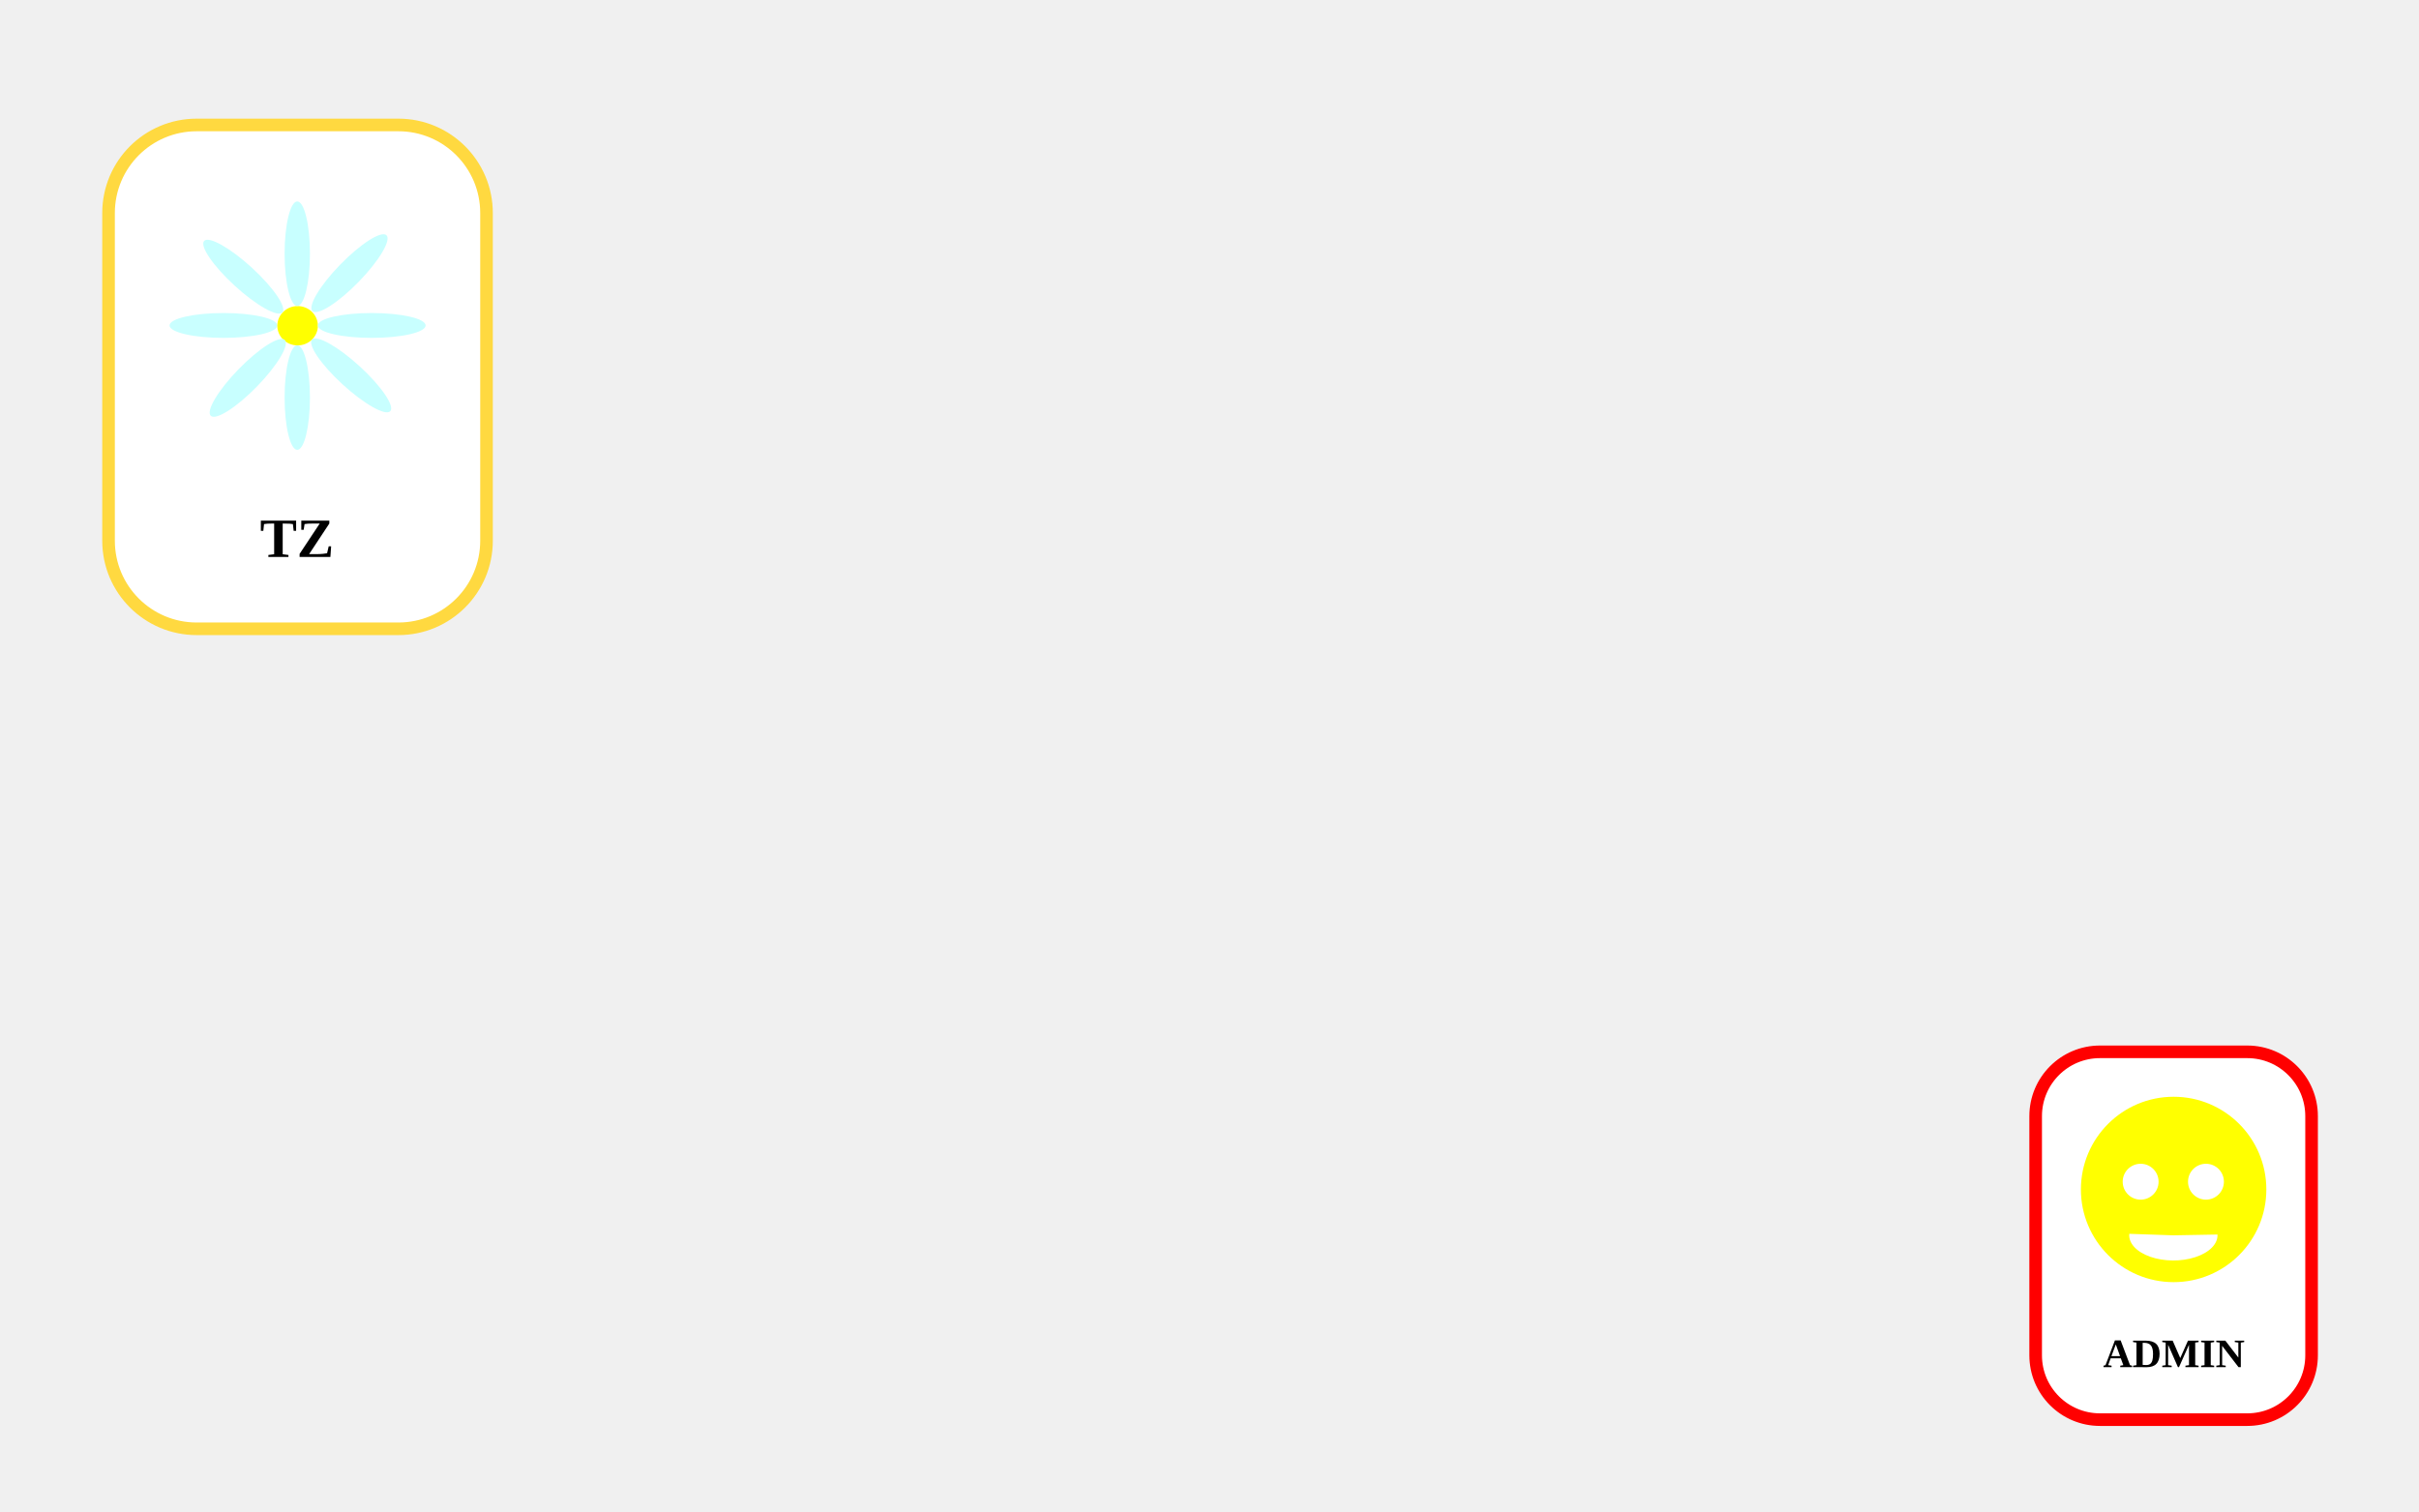
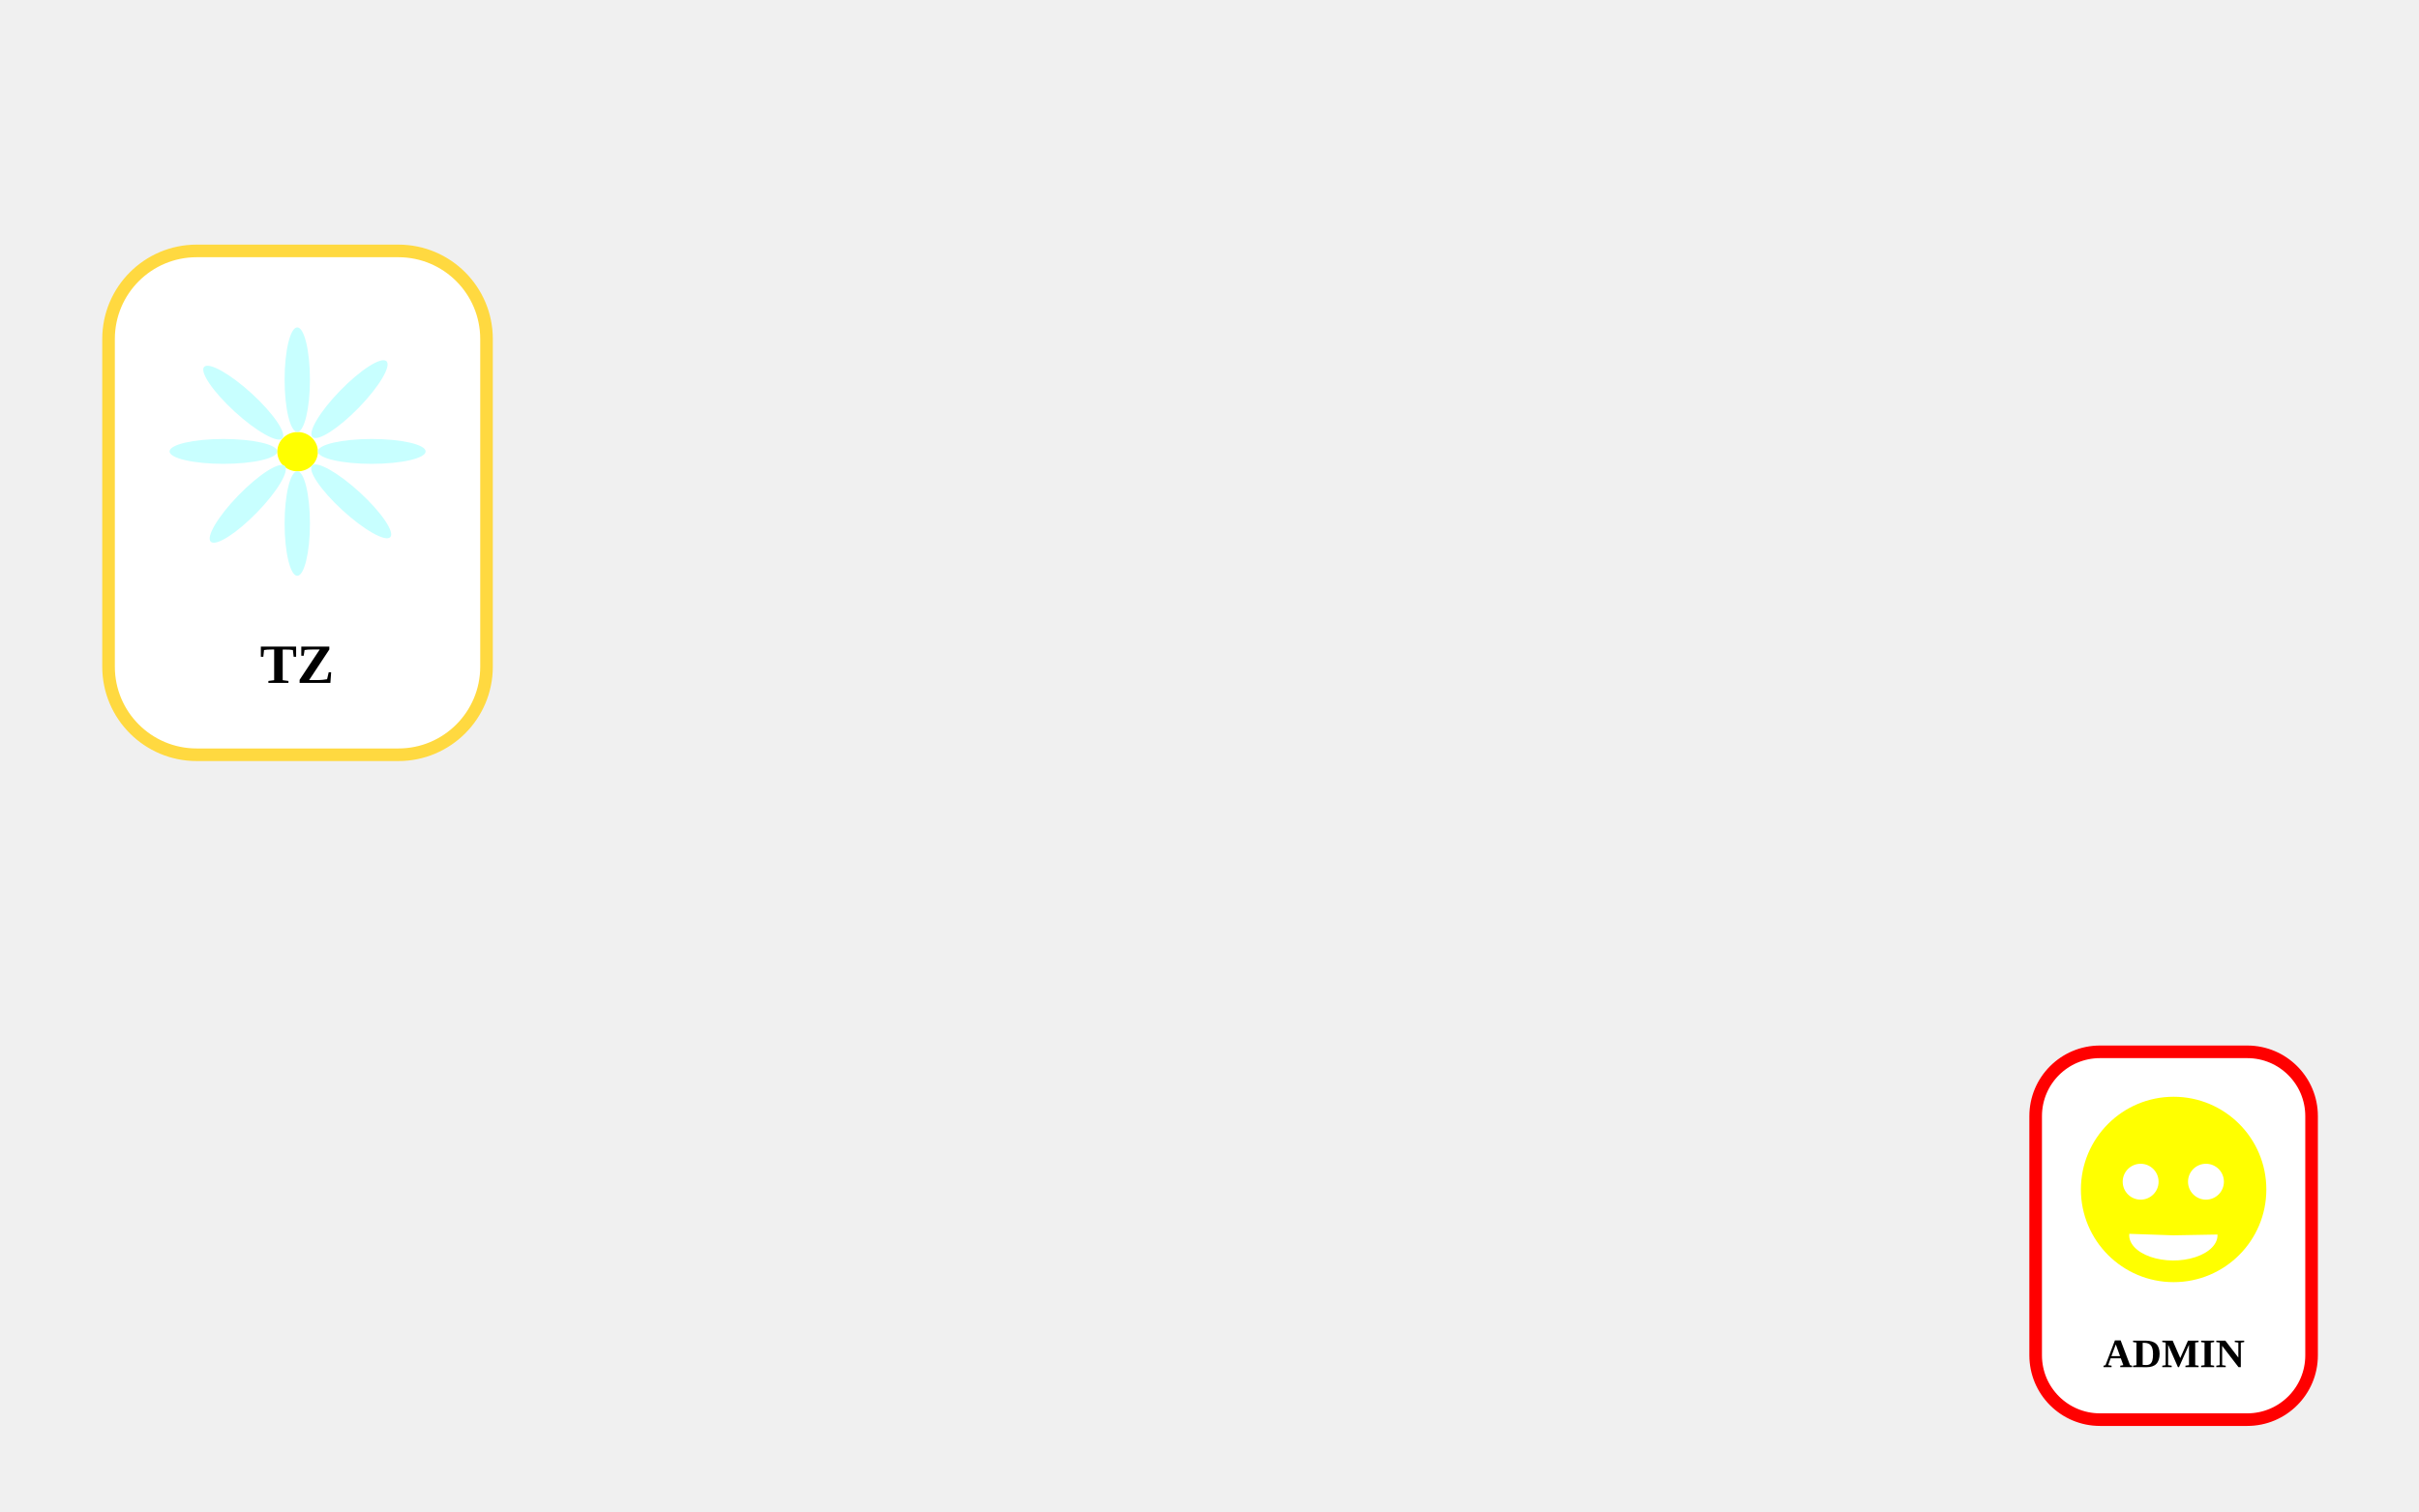
<svg xmlns="http://www.w3.org/2000/svg" width="960" height="600">
  <g>
    <g class="login-button button" style="display:none;">
      <rect ry="34.959" y="49.603" x="233.079" height="200" width="150" class="background" fill="#fff" stroke="#00c800" stroke-width="5" />
      <text y="221.08" x="257.886" style="line-height:125%;-inkscape-font-specification:'Times New Roman, Bold'" font-size="22" font-weight="bold" letter-spacing="0" word-spacing="0" font-family="Times New Roman">
        <tspan y="221.08" x="257.886">
                    SENIOR 1
                </tspan>
      </text>
      <g>
        <path d="M1173.958 123.587a50.405 50.405 0 1 1-100.811 0 50.405 50.405 0 1 1 100.811 0z" transform="translate(446.448 -227.654) translate(-1261.922 228.503)" fill="#ff0" />
        <path d="M-148.777 344.721a9.756 9.756 0 1 1-19.512 0 9.756 9.756 0 1 1 19.512 0z" transform="translate(446.448 -227.654) translate(2.233 3.162)" fill="#fff" />
        <path transform="translate(446.448 -227.654) translate(37.745 3.162)" d="M-148.777 344.721a9.756 9.756 0 1 1-19.512 0 9.756 9.756 0 1 1 19.512 0z" fill="#fff" />
        <path d="M-212.451 395.192a23.993 22.995 0 1 1-47.931-.643l23.95 1.372z" transform="matrix(1 0 0 .595 544.369 -86.19)" fill="#fff" />
      </g>
      <rect ry="34.959" y="49.603" x="233.079" height="200" width="150" class="overlay" fill="none" />
    </g>
-     <g class="login-button button user" name="tzlogin" transform="translate(-202)">
+     <g class="login-button button user" name="tzlogin" transform="translate(-202,50)">
      <rect ry="34.959" y="49.603" x="245.079" height="200" width="150" class="background" fill="#fff" stroke="#ffd940" stroke-width="5" />
      <text y="221.08" x="305.175" style="line-height:125%;-inkscape-font-specification:'Times New Roman, Bold'" font-size="22" font-weight="bold" letter-spacing="0" word-spacing="0" font-family="Times New Roman">
        <tspan y="221.08" x="305.175">
                    TZ
                </tspan>
      </text>
      <g>
        <path d="M586.369-332.441a106.926 93.129 0 1 1-213.852 0 106.926 93.129 0 1 1 213.852 0z" transform="matrix(.2 0 0 .053 194.784 146.809)" fill="#c8ffff" fill-opacity=".992" />
        <path d="M613.962-254.259a40.241 40.241 0 1 1-80.482 0 40.241 40.241 0 1 1 80.482 0z" transform="matrix(.2 0 0 .194 205.36 178.627)" fill="#ff0" />
        <path d="M586.369-332.441a106.926 93.129 0 1 1-213.852 0 106.926 93.129 0 1 1 213.852 0z" transform="matrix(.2 0 0 .053 253.638 146.809)" fill="#c8ffff" />
        <path d="M586.369-332.441a106.926 93.129 0 1 1-213.852 0 106.926 93.129 0 1 1 213.852 0z" transform="matrix(0 .194 -.054 0 302.024 64.809)" fill="#c8ffff" />
        <path d="M586.369-332.441a106.926 93.129 0 1 1-213.852 0 106.926 93.129 0 1 1 213.852 0z" transform="matrix(0 .194 -.054 0 302.024 7.694)" fill="#c8ffff" />
        <path d="M586.369-332.441a106.926 93.129 0 1 1-213.852 0 106.926 93.129 0 1 1 213.852 0z" transform="matrix(.145 .133 -.037 .038 216.721 58.7)" fill="#c8ffff" />
        <path d="M586.369-332.441a106.926 93.129 0 1 1-213.852 0 106.926 93.129 0 1 1 213.852 0z" transform="matrix(.145 .133 -.037 .038 259.545 97.88)" fill="#c8ffff" />
        <path d="M586.369-332.441a106.926 93.129 0 1 1-213.852 0 106.926 93.129 0 1 1 213.852 0z" transform="matrix(-.137 .141 -.04 -.036 352.713 70.425)" fill="#c8ffff" />
        <path d="M586.369-332.441a106.926 93.129 0 1 1-213.852 0 106.926 93.129 0 1 1 213.852 0z" transform="matrix(-.137 .141 -.04 -.036 393.085 28.866)" fill="#c8ffff" />
      </g>
      <rect ry="34.959" y="49.603" x="245.079" height="200" width="150" class="overlay" fill="none" />
    </g>
    <g class="login-button button admin" name="adminlogin" transform="matrix(.73 0 0 .73 831.565 622.42)">
      <rect ry="34.959" y="-280.675" x="-32.46" height="200" width="150" class="background" fill="#fff" stroke="#f00" stroke-width="6.853" />
      <text y="-109.225" x="4.213" style="line-height:125%;-inkscape-font-specification:'Times New Roman, Bold'" font-size="22" font-weight="bold" letter-spacing="0" word-spacing="0" font-family="Times New Roman">
        <tspan y="-109.225" x="4.213">
                    ADMIN
                </tspan>
      </text>
      <g>
        <path d="M1173.958 123.587a50.405 50.405 0 1 1-100.811 0 50.405 50.405 0 1 1 100.811 0z" transform="translate(180.91 -557.933) translate(-1261.922 228.503)" fill="#ff0" />
        <path d="M-148.777 344.721a9.756 9.756 0 1 1-19.512 0 9.756 9.756 0 1 1 19.512 0z" transform="translate(180.91 -557.933) translate(2.233 3.162)" fill="#fff" />
        <path transform="translate(180.91 -557.933) translate(37.745 3.162)" d="M-148.777 344.721a9.756 9.756 0 1 1-19.512 0 9.756 9.756 0 1 1 19.512 0z" fill="#fff" />
        <path d="M-212.451 395.192a23.993 22.995 0 1 1-47.931-.643l23.95 1.372z" transform="matrix(1 0 0 .595 278.831 -416.469)" fill="#fff" />
      </g>
      <rect ry="34.959" y="-280.675" x="-32.46" height="200" width="150" class="overlay" fill="none" />
    </g>
    <g class="login-button button" style="display:none;">
      <rect ry="34.959" y="49.603" x="421.079" height="200" width="150" class="background" fill="#fff" stroke="#00c800" stroke-width="5" />
      <text y="221.08" x="445.886" style="line-height:125%;-inkscape-font-specification:'Times New Roman, Bold'" font-size="22" font-weight="bold" letter-spacing="0" word-spacing="0" font-family="Times New Roman">
        <tspan y="221.08" x="445.886">
                    SENIOR 2
                </tspan>
      </text>
      <g>
        <path d="M1173.958 123.587a50.405 50.405 0 1 1-100.811 0 50.405 50.405 0 1 1 100.811 0z" transform="translate(634.448 -227.654) translate(-1261.922 228.503)" fill="#ff0" />
        <path d="M-148.777 344.721a9.756 9.756 0 1 1-19.512 0 9.756 9.756 0 1 1 19.512 0z" transform="translate(634.448 -227.654) translate(2.233 3.162)" fill="#fff" />
        <path transform="translate(634.448 -227.654) translate(37.745 3.162)" d="M-148.777 344.721a9.756 9.756 0 1 1-19.512 0 9.756 9.756 0 1 1 19.512 0z" fill="#fff" />
        <path d="M-212.451 395.192a23.993 22.995 0 1 1-47.931-.643l23.95 1.372z" transform="matrix(1 0 0 .595 732.369 -86.19)" fill="#fff" />
      </g>
      <rect ry="34.959" y="49.603" x="421.079" height="200" width="150" class="overlay" fill="none" />
    </g>
    <g class="login-button button" style="display:none;">
      <rect ry="34.959" y="289.603" x="43.079" height="200" width="150" class="background" fill="#fff" stroke="#00c800" stroke-width="5" />
      <text y="461.08" x="67.886" style="line-height:125%;-inkscape-font-specification:'Times New Roman, Bold'" font-size="22" font-weight="bold" letter-spacing="0" word-spacing="0" font-family="Times New Roman">
        <tspan y="461.08" x="67.886">
                    SENIOR 3
                </tspan>
      </text>
      <g>
        <path d="M1173.958 123.587a50.405 50.405 0 1 1-100.811 0 50.405 50.405 0 1 1 100.811 0z" transform="translate(256.448 12.346) translate(-1261.922 228.503)" fill="#ff0" />
        <path d="M-148.777 344.721a9.756 9.756 0 1 1-19.512 0 9.756 9.756 0 1 1 19.512 0z" transform="translate(256.448 12.346) translate(2.233 3.162)" fill="#fff" />
        <path transform="translate(256.448 12.346) translate(37.745 3.162)" d="M-148.777 344.721a9.756 9.756 0 1 1-19.512 0 9.756 9.756 0 1 1 19.512 0z" fill="#fff" />
        <path d="M-212.451 395.192a23.993 22.995 0 1 1-47.931-.643l23.95 1.372z" transform="matrix(1 0 0 .595 354.369 153.81)" fill="#fff" />
      </g>
      <rect ry="34.959" y="289.603" x="43.079" height="200" width="150" class="overlay" fill="none" />
    </g>
  </g>
</svg>
